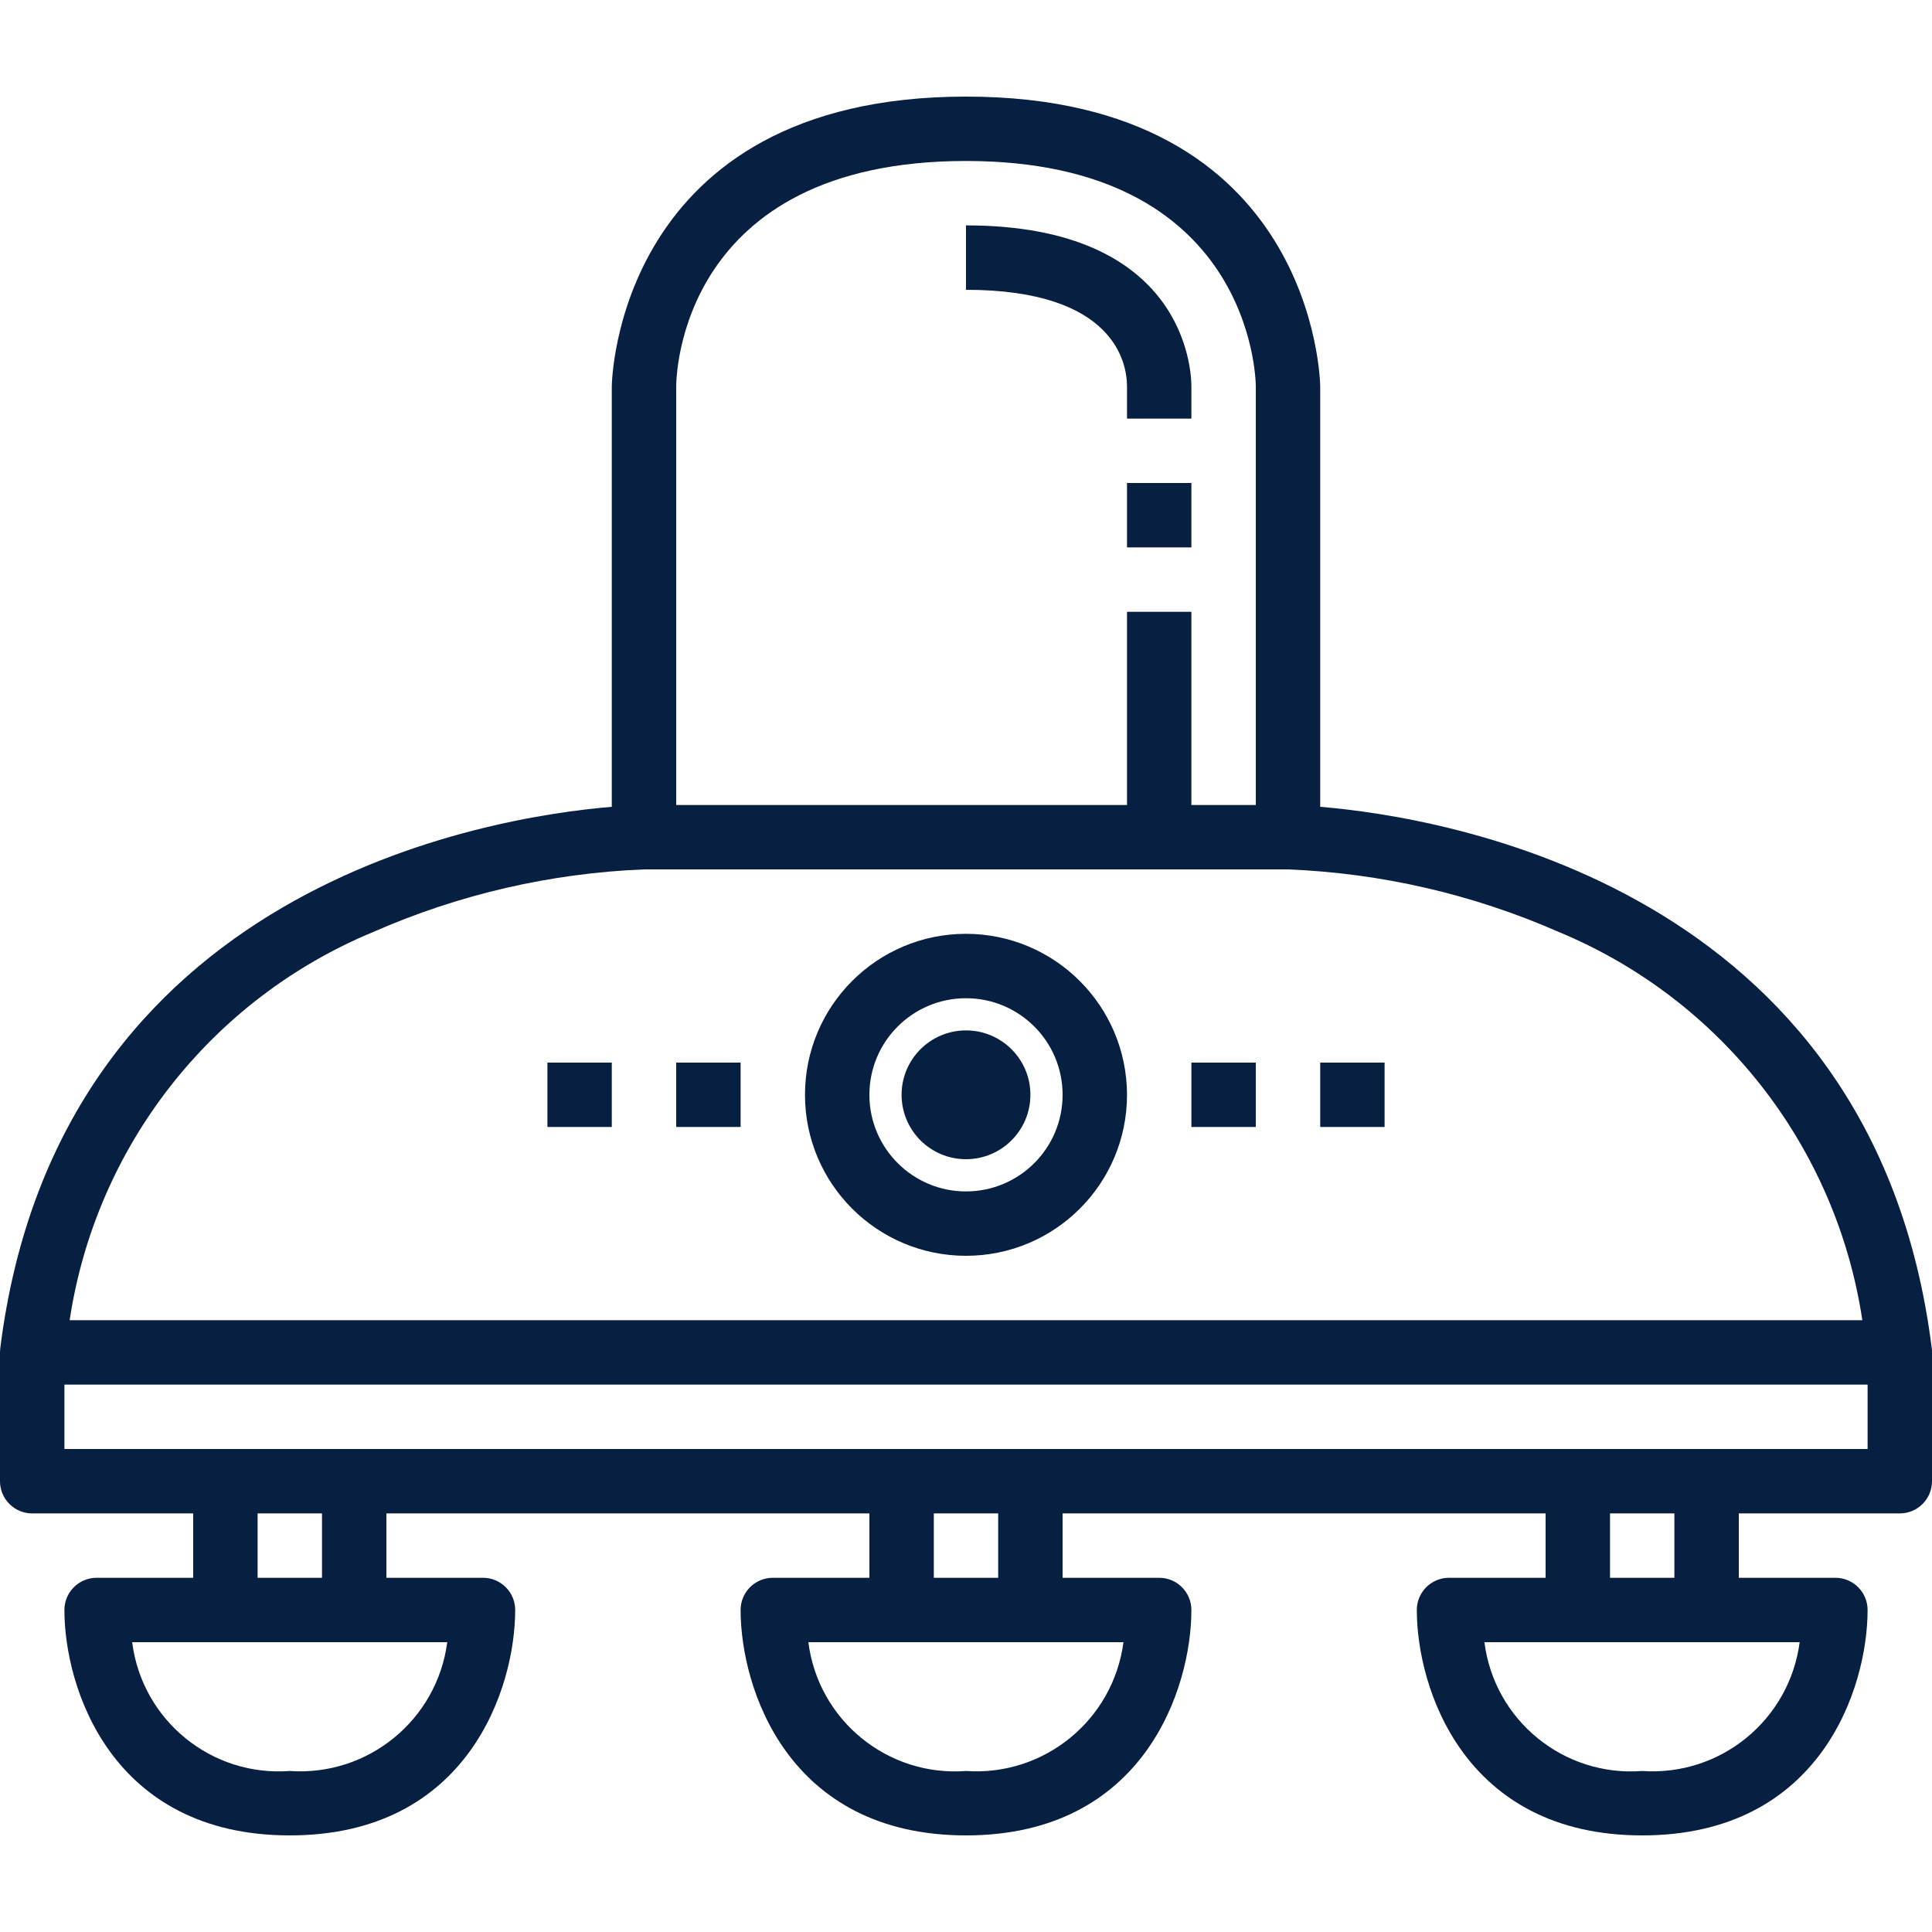
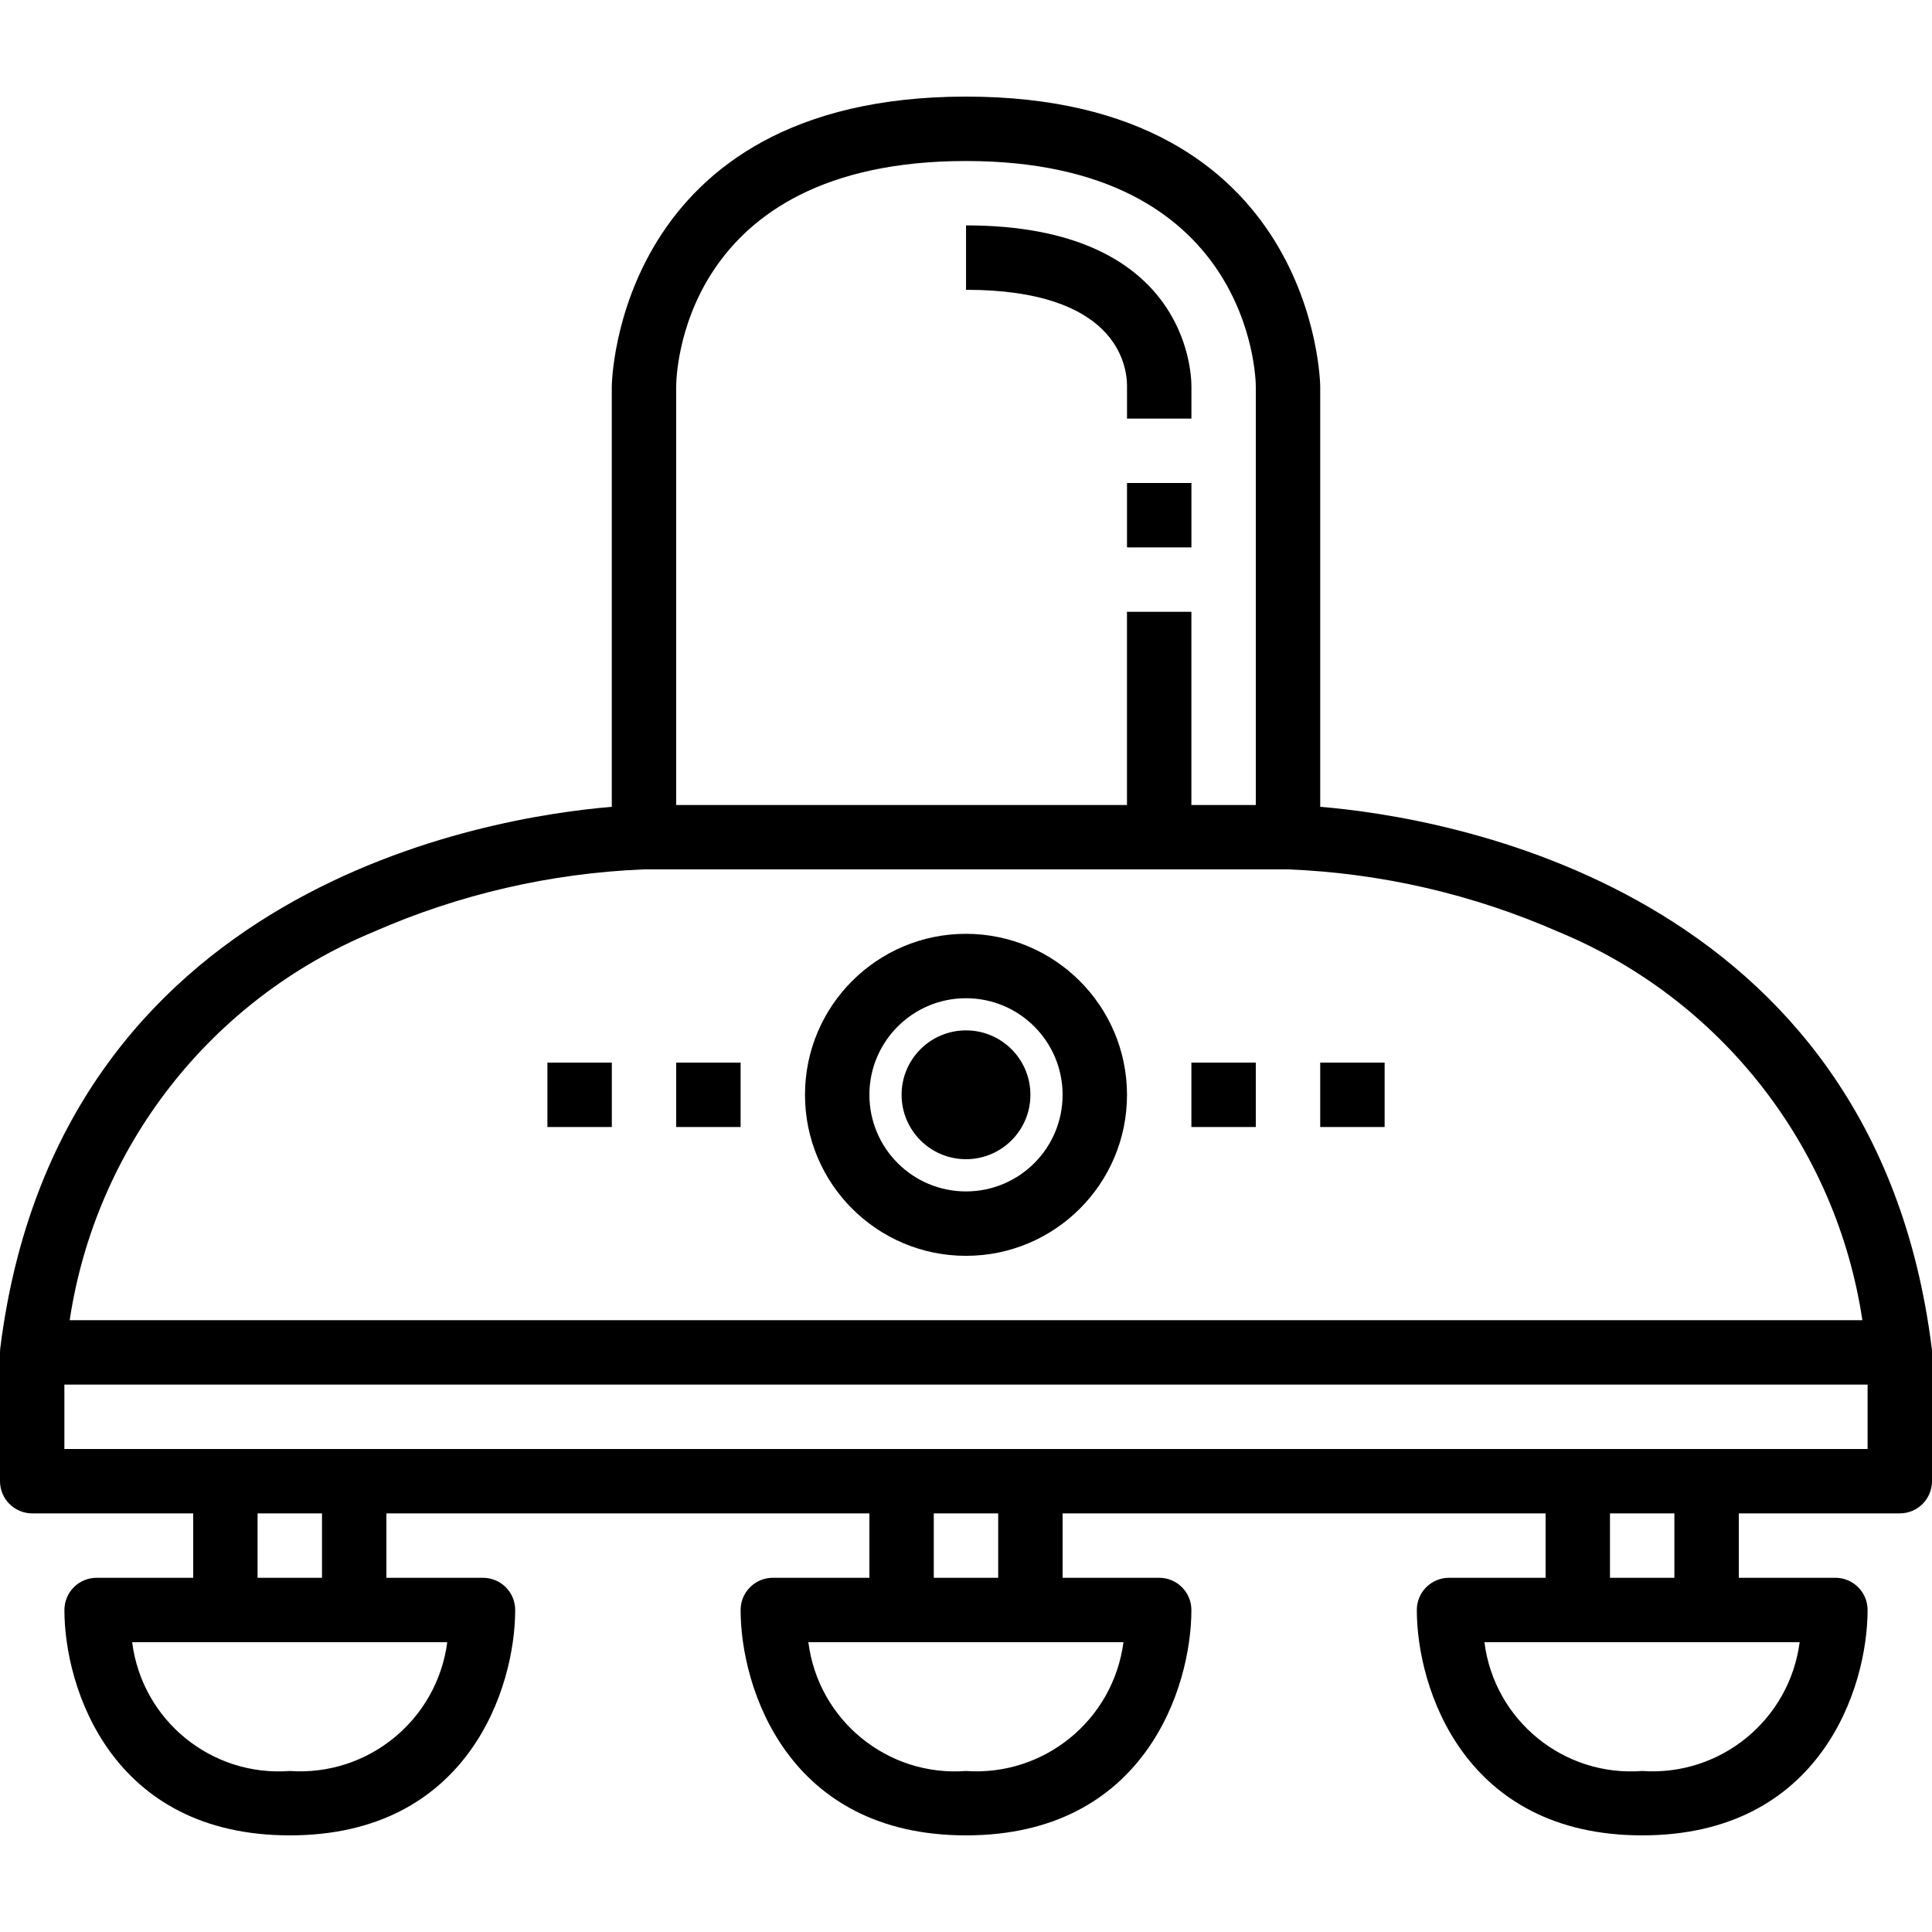
- <svg xmlns="http://www.w3.org/2000/svg" width="56" height="56" viewBox="0 0 56 56" fill="none">
-   <path d="M55.993 39.084C54.32 25.666 41.8 23.679 38.267 23.386V11.2C38.267 11.116 38.149 2.8 28 2.8C17.851 2.8 17.733 11.116 17.733 11.2V23.386C14.2 23.679 1.685 25.666 0.007 39.084C0.007 39.103 0 39.178 0 39.2V42.933C0 43.449 0.418 43.867 0.933 43.867H5.6V45.733H2.8C2.285 45.733 1.867 46.151 1.867 46.666C1.867 48.926 3.232 53.2 8.4 53.2C13.568 53.2 14.933 48.926 14.933 46.666C14.933 46.151 14.515 45.733 14 45.733H11.2V43.867H25.2V45.733H22.4C21.885 45.733 21.467 46.151 21.467 46.666C21.467 48.926 22.832 53.2 28 53.2C33.168 53.2 34.533 48.926 34.533 46.666C34.533 46.151 34.115 45.733 33.6 45.733H30.8V43.867H44.8V45.733H42C41.485 45.733 41.067 46.151 41.067 46.666C41.067 48.926 42.432 53.2 47.6 53.2C52.768 53.2 54.133 48.926 54.133 46.666C54.133 46.151 53.715 45.733 53.2 45.733H50.4V43.867H55.067C55.582 43.867 56 43.449 56 42.933V39.2C56 39.178 56 39.106 55.993 39.084ZM19.6 11.2C19.6 10.933 19.693 4.666 28 4.666C36.249 4.666 36.4 10.936 36.4 11.2V23.333H34.533V17.733H32.667V23.333H19.6V11.2ZM10.827 27.01C13.304 25.923 15.963 25.308 18.667 25.2H37.333C40.037 25.308 42.696 25.923 45.173 27.01C49.88 28.958 53.222 33.229 53.981 38.267H2.019C2.778 33.229 6.12 28.958 10.827 27.01ZM8.4 51.333C6.126 51.504 4.117 49.862 3.831 47.6H12.964C12.668 49.855 10.669 51.49 8.4 51.333ZM9.333 45.733H7.467V43.867H9.333V45.733ZM28 51.333C25.726 51.504 23.717 49.862 23.431 47.6H32.564C32.268 49.855 30.269 51.49 28 51.333ZM28.933 45.733H27.067V43.867H28.933V45.733ZM47.6 51.333C45.324 51.507 43.312 49.864 43.027 47.6H52.164C51.868 49.855 49.869 51.49 47.6 51.333ZM48.533 45.733H46.667V43.867H48.533V45.733ZM54.133 42H1.867V40.133H54.133V42Z" fill="#071F41" />
-   <path d="M28 27.067C25.423 27.067 23.333 29.156 23.333 31.734C23.333 34.311 25.423 36.4 28 36.4C30.577 36.4 32.667 34.311 32.667 31.734C32.663 29.157 30.576 27.07 28 27.067ZM28 34.534C26.454 34.534 25.2 33.28 25.2 31.734C25.2 30.187 26.454 28.934 28 28.934C29.546 28.934 30.8 30.187 30.8 31.734C30.8 33.28 29.546 34.534 28 34.534Z" fill="#071F41" />
-   <path d="M29.867 31.733C29.867 32.764 29.031 33.6 28 33.6C26.969 33.6 26.133 32.764 26.133 31.733C26.133 30.703 26.969 29.867 28 29.867C29.031 29.867 29.867 30.703 29.867 31.733Z" fill="#071F41" />
-   <path d="M32.667 14H34.533V15.867H32.667V14Z" fill="#071F41" />
-   <path d="M32.667 11.2V12.133H34.533V11.2C34.533 10.722 34.346 6.533 28 6.533V8.4C32.331 8.4 32.667 10.546 32.667 11.2Z" fill="#071F41" />
-   <path d="M19.6 30.8H21.467V32.666H19.6V30.8Z" fill="#071F41" />
-   <path d="M15.867 30.8H17.733V32.666H15.867V30.8Z" fill="#071F41" />
-   <path d="M34.533 30.8H36.4V32.666H34.533V30.8Z" fill="#071F41" />
-   <path d="M38.267 30.8H40.133V32.666H38.267V30.8Z" fill="#071F41" />
+ <svg xmlns="http://www.w3.org/2000/svg" version="1.1" width="56" height="56" viewBox="0 0 56 56">
+   <path d="M55.993 39.084c-1.673-13.418-14.192-15.405-17.726-15.698v-12.186c0-0.084-0.118-8.4-10.267-8.4s-10.267 8.316-10.267 8.4v12.186c-3.534 0.293-16.048 2.281-17.726 15.698 0 0.019-0.007 0.094-0.007 0.116v3.733c0 0.515 0.418 0.933 0.933 0.933h4.667v1.867h-2.8c-0.515 0-0.933 0.418-0.933 0.933 0 2.26 1.365 6.533 6.533 6.533s6.533-4.274 6.533-6.533c0-0.515-0.418-0.933-0.933-0.933h-2.8v-1.867h14v1.867h-2.8c-0.515 0-0.933 0.418-0.933 0.933 0 2.26 1.365 6.533 6.533 6.533s6.533-4.274 6.533-6.533c0-0.515-0.418-0.933-0.933-0.933h-2.8v-1.867h14v1.867h-2.8c-0.515 0-0.933 0.418-0.933 0.933 0 2.26 1.365 6.533 6.533 6.533s6.533-4.274 6.533-6.533c0-0.515-0.418-0.933-0.933-0.933h-2.8v-1.867h4.667c0.515 0 0.933-0.418 0.933-0.933v-3.733c0-0.021 0-0.093-0.007-0.116zM19.6 11.2c0-0.267 0.093-6.533 8.4-6.533 8.249 0 8.4 6.27 8.4 6.533v12.133h-1.867v-5.6h-1.867v5.6h-13.067v-12.133zM10.827 27.010c2.477-1.088 5.137-1.702 7.84-1.811h18.667c2.703 0.108 5.363 0.723 7.84 1.811 4.707 1.948 8.049 6.219 8.808 11.256h-51.962c0.759-5.037 4.101-9.308 8.808-11.256zM8.4 51.333c-2.274 0.171-4.283-1.471-4.569-3.733h9.133c-0.296 2.255-2.296 3.89-4.564 3.733zM9.333 45.733h-1.867v-1.867h1.867v1.867zM28 51.333c-2.274 0.171-4.283-1.471-4.569-3.733h9.133c-0.296 2.255-2.296 3.89-4.564 3.733zM28.933 45.733h-1.867v-1.867h1.867v1.867zM47.6 51.333c-2.276 0.174-4.288-1.469-4.573-3.733h9.137c-0.296 2.255-2.296 3.89-4.564 3.733zM48.533 45.733h-1.867v-1.867h1.867v1.867zM54.133 42h-52.267v-1.867h52.267v1.867z" />
+   <path d="M28 27.067c-2.577 0-4.667 2.090-4.667 4.667s2.089 4.667 4.667 4.667c2.577 0 4.667-2.089 4.667-4.667-0.003-2.576-2.090-4.663-4.667-4.667zM28 34.534c-1.546 0-2.8-1.254-2.8-2.8s1.254-2.8 2.8-2.8c1.546 0 2.8 1.254 2.8 2.8s-1.254 2.8-2.8 2.8z" />
+   <path d="M29.867 31.733c0 1.031-0.836 1.867-1.867 1.867s-1.867-0.836-1.867-1.867c0-1.031 0.836-1.867 1.867-1.867s1.867 0.836 1.867 1.867z" />
+   <path d="M32.667 14h1.867v1.867h-1.867v-1.867z" />
+   <path d="M32.667 11.2v0.933h1.867v-0.933c0-0.478-0.187-4.667-6.533-4.667v1.867c4.331 0 4.667 2.147 4.667 2.8z" />
+   <path d="M19.6 30.8h1.867v1.867h-1.867v-1.867z" />
+   <path d="M15.867 30.8h1.867v1.867h-1.867v-1.867z" />
+   <path d="M34.533 30.8h1.867v1.867h-1.867v-1.867z" />
+   <path d="M38.267 30.8h1.867v1.867h-1.867v-1.867z" />
</svg>
